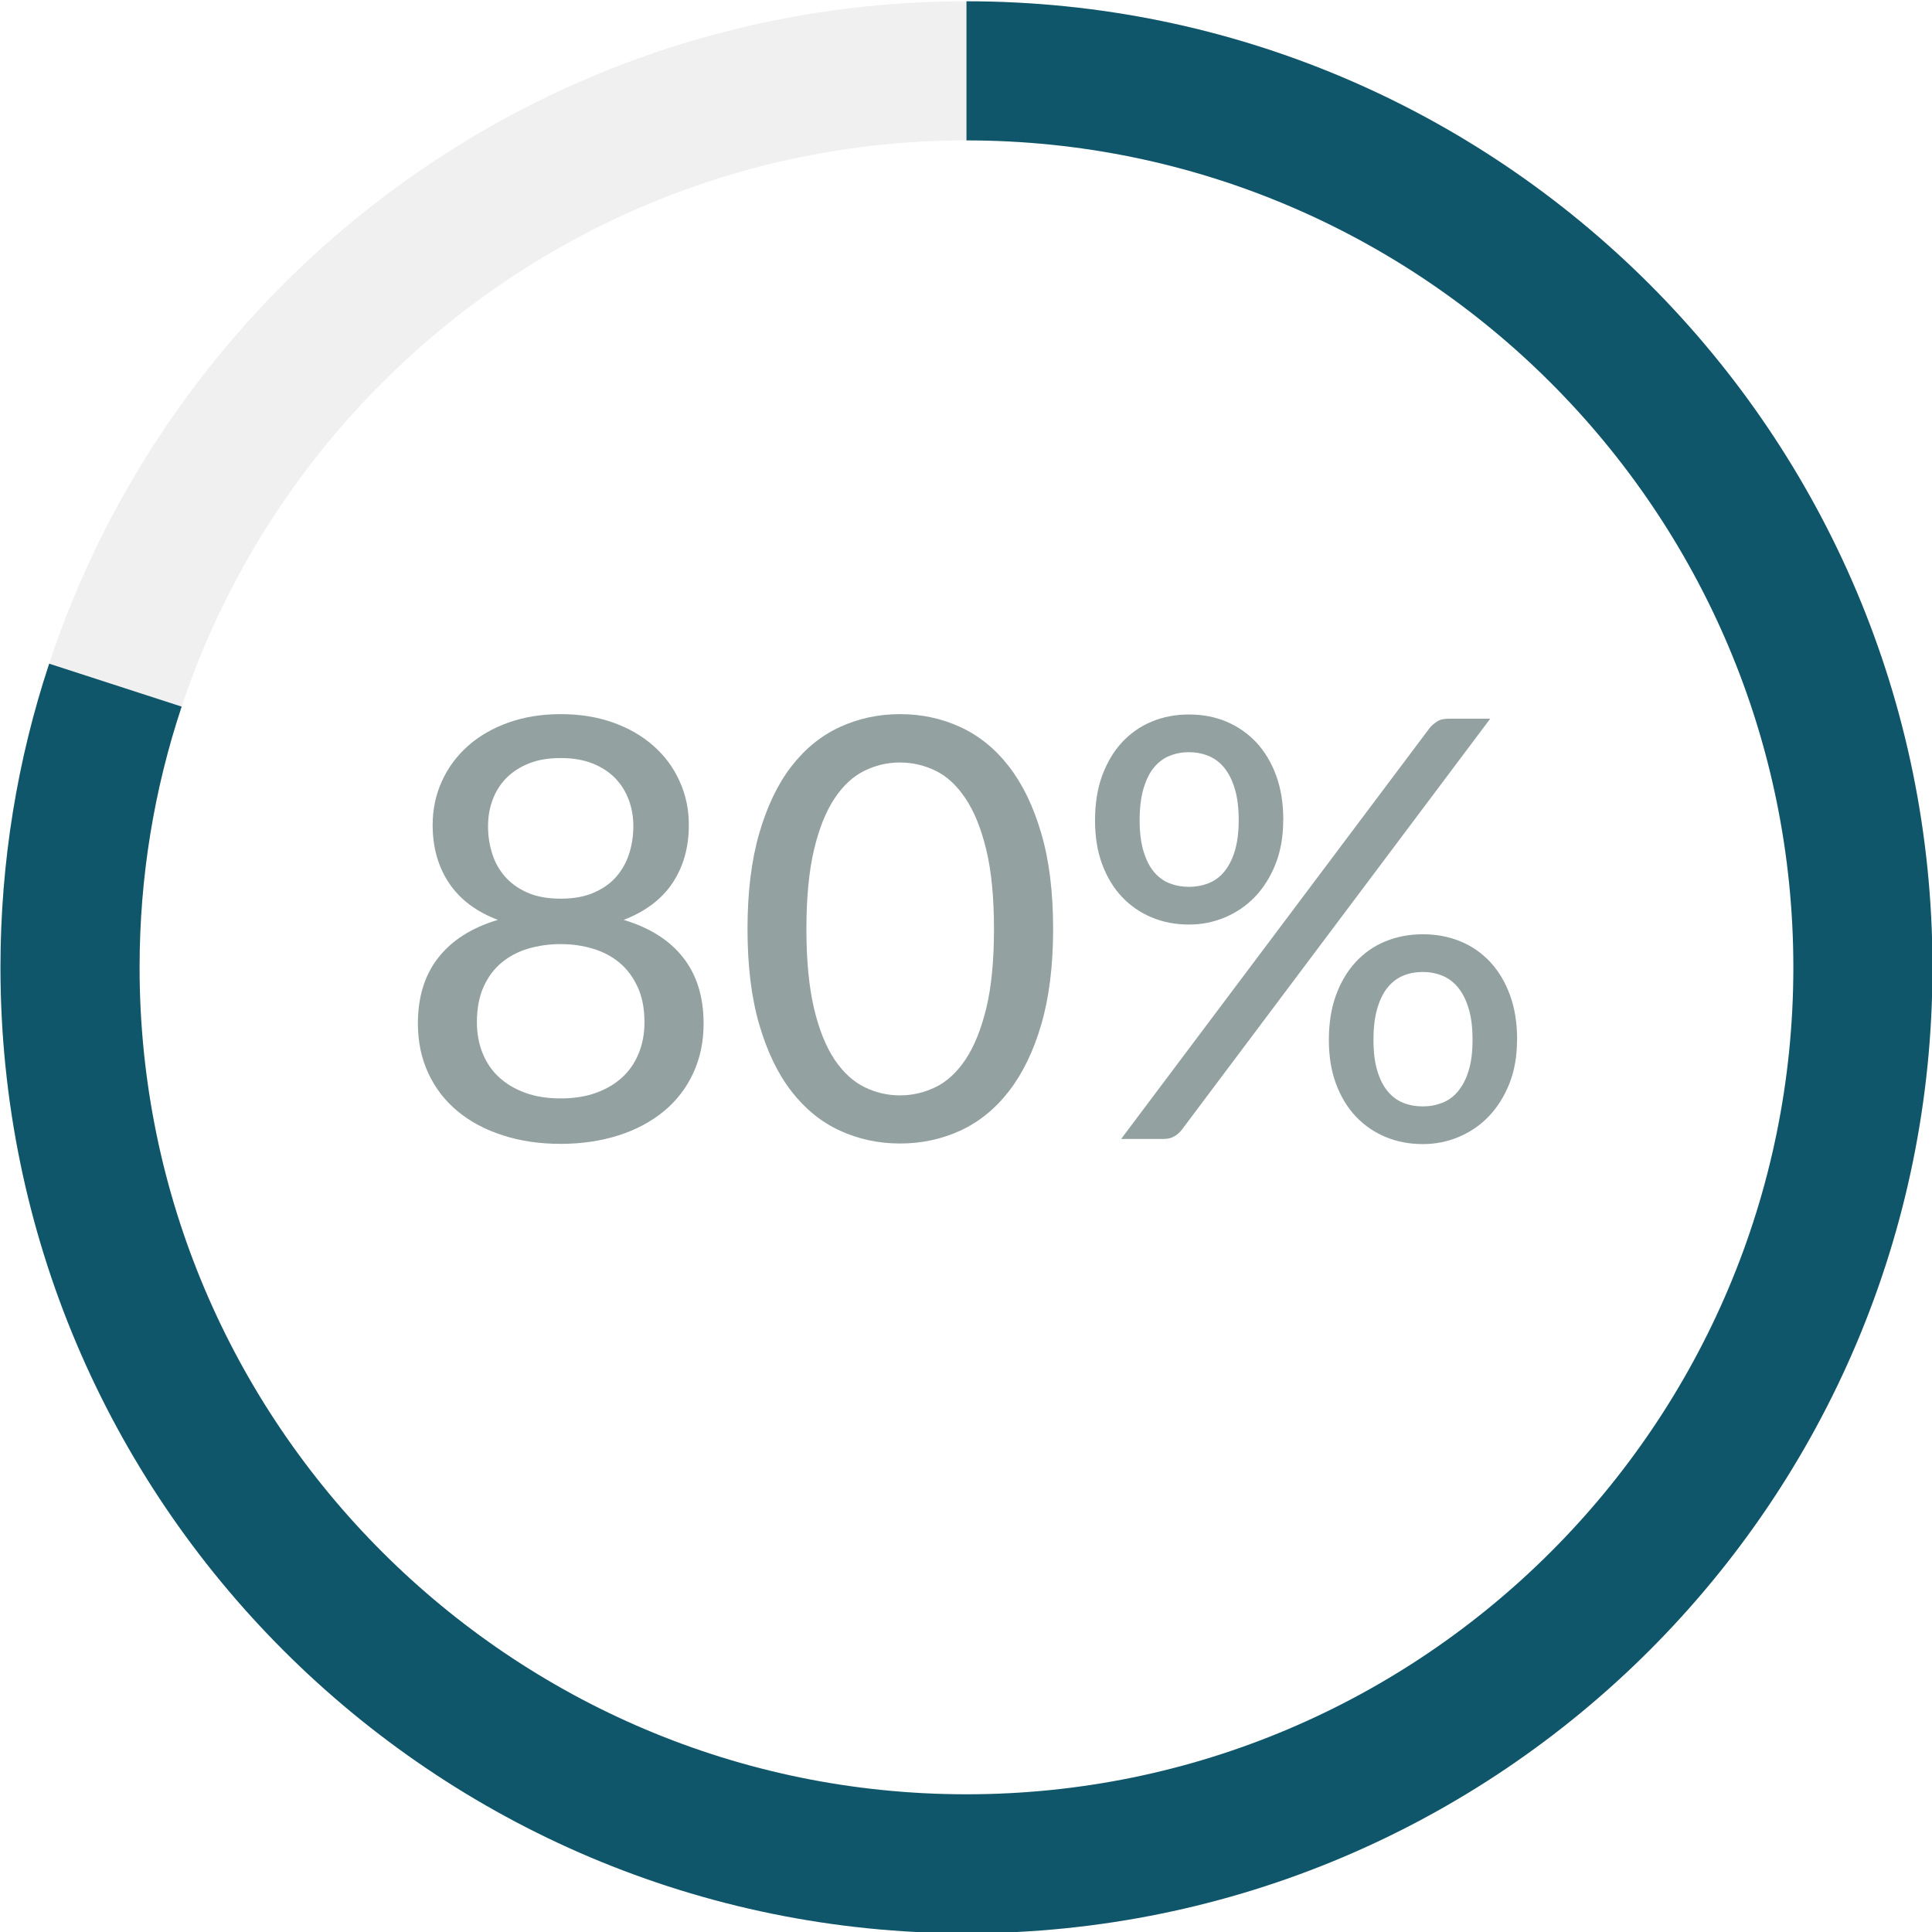
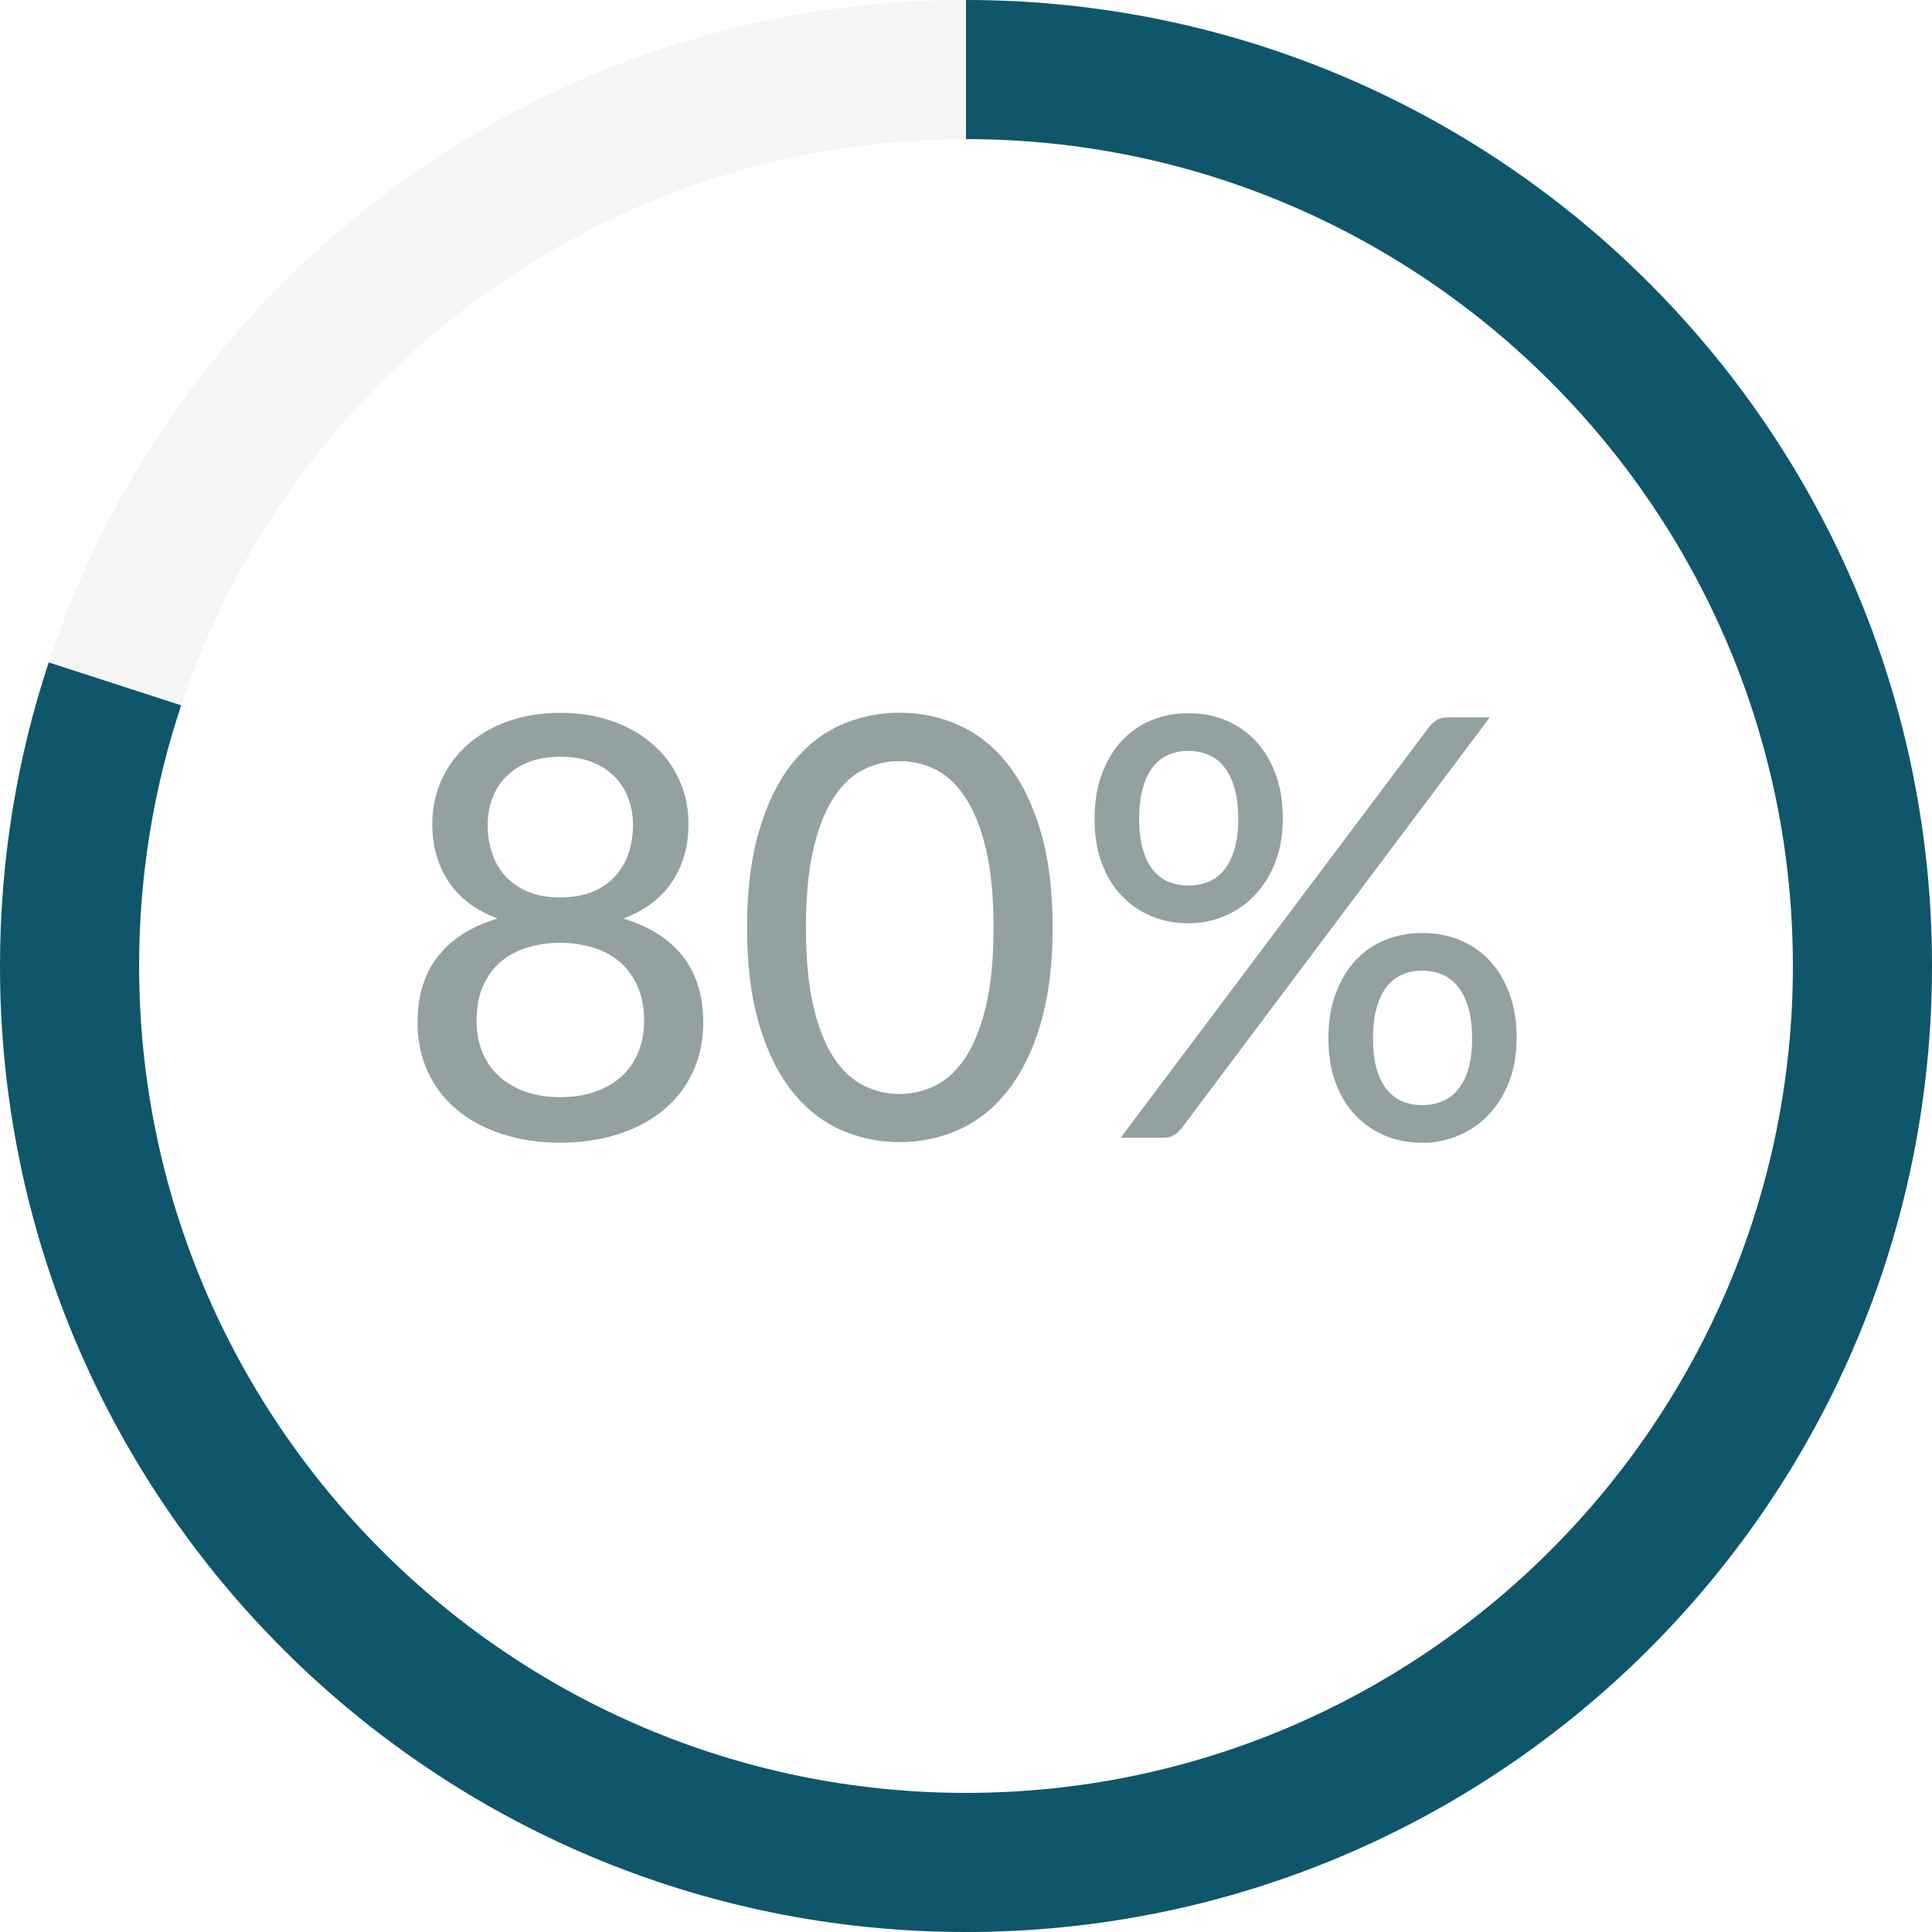
<svg xmlns="http://www.w3.org/2000/svg" id="Layer_1" data-name="Layer 1" viewBox="0 0 165 165">
  <defs>
    <style>
      .cls-1 {
        fill: #93a1a1;
      }

      .cls-2 {
-         fill: #b3b3b3;
+         fill: #ccc;
      }

      .cls-3 {
        fill: #0f566b;
      }

      .cls-4 {
        opacity: .2;
      }
    </style>
  </defs>
  <g>
    <g class="cls-4">
-       <path class="cls-2" d="m82.54,11.99c38.94,0,70.62,31.68,70.62,70.62s-31.68,70.62-70.62,70.62S11.92,121.55,11.92,82.61,43.6,11.99,82.54,11.99m0-11.88C36.97.11.04,37.05.04,82.61s36.94,82.5,82.5,82.5,82.5-36.94,82.5-82.5S128.1.11,82.54.11h0Z" />
+       <path class="cls-2" d="m82.5,11.88c38.94,0,70.62,31.68,70.62,70.62s-31.68,70.62-70.62,70.62S11.88,121.44,11.88,82.5,43.56,11.88,82.5,11.88m0-11.88C36.94,0,0,36.94,0,82.5s36.94,82.5,82.5,82.5,82.5-36.94,82.5-82.5S128.06,0,82.5,0h0Z" />
    </g>
-     <path class="cls-3" d="m15.51,60.36c-2.33,7-3.59,14.48-3.59,22.26,0,38.94,31.68,70.62,70.62,70.62s70.62-31.68,70.62-70.62S121.48,11.99,82.54,11.99V.11c45.56,0,82.5,36.94,82.5,82.5s-36.94,82.5-82.5,82.5S.04,128.18.04,82.61c0-9.06,1.46-17.77,4.16-25.93l11.32,3.67Z" />
+     <path class="cls-3" d="m15.47,60.24c-2.33,7-3.59,14.48-3.59,22.26,0,38.94,31.68,70.62,70.62,70.62s70.62-31.68,70.62-70.62S121.44,11.88,82.5,11.88V0C128.06,0,165,36.94,165,82.5s-36.94,82.5-82.5,82.5S0,128.06,0,82.5C0,73.44,1.46,64.73,4.16,56.57l11.32,3.67Z" />
  </g>
  <g>
-     <path class="cls-1" d="m53.26,78.56c2.23.67,3.93,1.74,5.09,3.23,1.16,1.48,1.74,3.36,1.74,5.62,0,1.57-.3,2.98-.89,4.25s-1.42,2.35-2.5,3.24c-1.08.89-2.36,1.58-3.86,2.06-1.5.48-3.15.73-4.95.73s-3.45-.24-4.95-.73c-1.5-.48-2.79-1.17-3.86-2.06-1.08-.89-1.91-1.97-2.5-3.24s-.89-2.68-.89-4.25c0-2.27.58-4.14,1.74-5.62s2.85-2.56,5.09-3.23c-1.85-.7-3.24-1.75-4.17-3.14-.93-1.39-1.4-3.05-1.4-4.96,0-1.33.26-2.58.79-3.74.52-1.16,1.27-2.16,2.22-3.01.96-.85,2.11-1.52,3.46-2,1.35-.48,2.84-.72,4.47-.72s3.12.24,4.47.72c1.35.48,2.5,1.15,3.46,2,.96.85,1.7,1.85,2.22,3.01.53,1.16.79,2.4.79,3.74,0,1.92-.47,3.57-1.4,4.96s-2.33,2.44-4.17,3.14Zm-5.38,15.25c1.13,0,2.14-.16,3.03-.48.88-.32,1.63-.76,2.25-1.34.62-.57,1.08-1.26,1.4-2.06.32-.8.48-1.67.48-2.62,0-1.17-.19-2.17-.58-3.01-.38-.84-.9-1.53-1.55-2.08-.65-.54-1.41-.94-2.28-1.2-.87-.26-1.78-.39-2.75-.39s-1.91.13-2.78.39c-.87.26-1.62.66-2.27,1.2-.65.54-1.16,1.23-1.54,2.08s-.56,1.85-.56,3.01c0,.95.16,1.83.48,2.62.32.8.78,1.49,1.4,2.06.62.58,1.37,1.02,2.25,1.34.88.32,1.89.48,3.03.48Zm0-29.07c-1.03,0-1.94.15-2.71.46-.77.31-1.42.73-1.94,1.26-.52.53-.9,1.15-1.16,1.85-.26.7-.39,1.45-.39,2.25s.11,1.55.34,2.29c.22.74.58,1.4,1.08,1.98.49.57,1.13,1.04,1.91,1.39.78.35,1.74.53,2.88.53s2.07-.18,2.86-.53c.79-.35,1.43-.81,1.92-1.39.49-.58.85-1.23,1.08-1.98.23-.74.34-1.5.34-2.29s-.13-1.55-.39-2.25c-.26-.7-.65-1.32-1.16-1.85-.52-.53-1.16-.95-1.94-1.26-.78-.31-1.68-.46-2.71-.46Z" />
-     <path class="cls-1" d="m89.94,79.34c0,3.13-.34,5.85-1.01,8.15-.67,2.3-1.6,4.2-2.77,5.71s-2.56,2.63-4.15,3.36c-1.59.73-3.3,1.1-5.14,1.1s-3.55-.37-5.14-1.1c-1.59-.73-2.97-1.85-4.14-3.36-1.17-1.51-2.08-3.41-2.75-5.71-.67-2.3-1-5.02-1-8.15s.33-5.85,1-8.16c.67-2.31,1.58-4.22,2.75-5.73,1.17-1.51,2.55-2.63,4.14-3.36,1.59-.73,3.3-1.1,5.14-1.1s3.55.37,5.14,1.1c1.59.73,2.98,1.85,4.15,3.36s2.1,3.42,2.77,5.73c.68,2.31,1.01,5.03,1.01,8.16Zm-5.05,0c0-2.7-.22-4.96-.66-6.77-.44-1.82-1.03-3.28-1.78-4.39-.74-1.11-1.6-1.9-2.56-2.36-.97-.47-1.97-.7-3.03-.7s-2.06.23-3.02.7c-.97.47-1.82,1.25-2.56,2.36-.74,1.11-1.33,2.57-1.76,4.39-.43,1.82-.65,4.08-.65,6.77s.22,4.96.65,6.78,1.02,3.27,1.76,4.38c.74,1.1,1.6,1.88,2.56,2.35.97.47,1.97.7,3.02.7s2.06-.23,3.03-.7c.97-.47,1.82-1.25,2.56-2.35.74-1.1,1.33-2.56,1.78-4.38.44-1.82.66-4.08.66-6.78Z" />
-     <path class="cls-1" d="m109.59,70.06c0,1.4-.22,2.65-.66,3.75s-1.03,2.03-1.76,2.79c-.73.76-1.59,1.34-2.56,1.75-.98.41-2,.61-3.06.61-1.15,0-2.21-.2-3.19-.61-.98-.41-1.82-.99-2.54-1.75-.72-.76-1.28-1.69-1.69-2.79s-.61-2.35-.61-3.75.2-2.71.61-3.82.97-2.06,1.69-2.84c.72-.77,1.56-1.37,2.54-1.77.97-.41,2.04-.61,3.19-.61s2.21.2,3.19.61c.97.41,1.82,1,2.55,1.77.72.78,1.29,1.72,1.7,2.84.41,1.12.61,2.39.61,3.82Zm12.5-7.88c.18-.22.4-.4.64-.56.24-.16.58-.24,1.01-.24h3.53l-26.35,35.12c-.18.23-.4.42-.65.56s-.55.21-.9.21h-3.62l26.35-35.1Zm-16.3,7.88c0-1.07-.11-1.97-.34-2.71-.22-.74-.53-1.34-.91-1.8-.38-.46-.83-.79-1.35-1s-1.07-.31-1.65-.31-1.13.1-1.65.31-.96.54-1.34,1-.67,1.06-.89,1.8c-.22.74-.33,1.65-.33,2.71s.11,1.91.33,2.64c.22.73.51,1.31.89,1.76.38.45.82.78,1.34.98.52.2,1.07.3,1.65.3s1.13-.1,1.65-.3c.52-.2.97-.52,1.35-.98.38-.45.69-1.04.91-1.76s.34-1.6.34-2.64Zm23.77,18.75c0,1.4-.22,2.65-.66,3.75-.44,1.1-1.03,2.03-1.76,2.79-.73.76-1.59,1.34-2.56,1.75s-2,.61-3.06.61c-1.15,0-2.21-.2-3.19-.61s-1.82-.99-2.54-1.75c-.72-.76-1.28-1.69-1.69-2.79-.41-1.1-.61-2.35-.61-3.75s.2-2.71.61-3.82c.41-1.12.97-2.06,1.69-2.84.72-.77,1.56-1.36,2.54-1.76s2.04-.6,3.19-.6,2.21.2,3.19.6,1.83.99,2.55,1.76c.73.78,1.29,1.72,1.7,2.84s.61,2.39.61,3.82Zm-3.8,0c0-1.07-.11-1.97-.34-2.7-.22-.73-.53-1.33-.91-1.79-.38-.46-.83-.79-1.35-1-.52-.21-1.07-.31-1.65-.31s-1.15.1-1.66.31c-.51.21-.95.54-1.33,1s-.67,1.05-.89,1.79-.33,1.63-.33,2.7.11,1.93.33,2.65c.22.72.51,1.3.89,1.75.38.45.82.78,1.33.98.51.2,1.06.3,1.66.3s1.13-.1,1.65-.3c.52-.2.97-.52,1.35-.98.38-.45.69-1.03.91-1.75.23-.72.34-1.6.34-2.65Z" />
+     <path class="cls-1" d="m53.23,78.45c2.23.67,3.93,1.74,5.09,3.23,1.16,1.48,1.74,3.36,1.74,5.63,0,1.57-.3,2.98-.89,4.25s-1.42,2.35-2.5,3.24c-1.08.89-2.36,1.58-3.86,2.06-1.5.48-3.15.73-4.95.73s-3.45-.24-4.95-.73c-1.5-.48-2.79-1.17-3.86-2.06-1.08-.89-1.91-1.97-2.5-3.24s-.89-2.68-.89-4.25c0-2.27.58-4.14,1.74-5.63s2.85-2.56,5.09-3.23c-1.85-.7-3.24-1.75-4.17-3.14-.93-1.39-1.4-3.05-1.4-4.96,0-1.33.26-2.58.79-3.74.52-1.16,1.27-2.16,2.22-3.01.96-.85,2.11-1.52,3.46-2,1.35-.48,2.84-.72,4.47-.72s3.12.24,4.47.72c1.35.48,2.5,1.15,3.46,2,.96.85,1.7,1.85,2.22,3.01.53,1.16.79,2.4.79,3.74,0,1.92-.47,3.57-1.4,4.96s-2.33,2.44-4.17,3.14Zm-5.38,15.25c1.13,0,2.14-.16,3.03-.48.88-.32,1.63-.76,2.25-1.34.62-.57,1.08-1.26,1.4-2.06.32-.8.48-1.67.48-2.62,0-1.17-.19-2.17-.58-3.01-.38-.84-.9-1.53-1.55-2.08-.65-.54-1.41-.94-2.28-1.2-.87-.26-1.78-.39-2.75-.39s-1.91.13-2.78.39c-.87.26-1.62.66-2.27,1.2-.65.54-1.16,1.23-1.54,2.08s-.56,1.85-.56,3.01c0,.95.16,1.83.48,2.62.32.8.78,1.49,1.4,2.06.62.58,1.37,1.02,2.25,1.34.88.32,1.89.48,3.03.48Zm0-29.07c-1.03,0-1.94.15-2.71.46-.77.31-1.42.73-1.94,1.26-.52.53-.9,1.15-1.16,1.85-.26.7-.39,1.45-.39,2.25s.11,1.55.34,2.29c.22.74.58,1.4,1.08,1.98.49.57,1.13,1.04,1.91,1.39.78.35,1.74.53,2.88.53s2.07-.18,2.86-.53c.79-.35,1.43-.81,1.92-1.39.49-.58.85-1.23,1.08-1.98.23-.74.34-1.5.34-2.29s-.13-1.55-.39-2.25c-.26-.7-.65-1.32-1.16-1.85-.52-.53-1.16-.95-1.94-1.26-.78-.31-1.68-.46-2.71-.46Z" />
+     <path class="cls-1" d="m89.9,79.22c0,3.13-.34,5.85-1.01,8.15-.67,2.3-1.6,4.2-2.77,5.71s-2.56,2.63-4.15,3.36c-1.59.73-3.3,1.1-5.14,1.1s-3.55-.37-5.14-1.1c-1.59-.73-2.97-1.85-4.14-3.36-1.17-1.51-2.08-3.41-2.75-5.71-.67-2.3-1-5.02-1-8.15s.33-5.85,1-8.16c.67-2.31,1.58-4.22,2.75-5.73,1.17-1.51,2.55-2.63,4.14-3.36,1.59-.73,3.3-1.1,5.14-1.1s3.55.37,5.14,1.1c1.59.73,2.98,1.85,4.15,3.36s2.1,3.42,2.77,5.73c.68,2.31,1.01,5.03,1.01,8.16Zm-5.05,0c0-2.7-.22-4.96-.66-6.77-.44-1.82-1.03-3.28-1.78-4.39-.74-1.11-1.6-1.9-2.56-2.36-.97-.47-1.97-.7-3.03-.7s-2.06.23-3.02.7c-.97.47-1.82,1.25-2.56,2.36-.74,1.11-1.33,2.57-1.76,4.39-.43,1.82-.65,4.08-.65,6.77s.22,4.96.65,6.78,1.02,3.27,1.76,4.38c.74,1.1,1.6,1.88,2.56,2.35.97.47,1.97.7,3.02.7s2.06-.23,3.03-.7c.97-.47,1.82-1.25,2.56-2.35.74-1.1,1.33-2.56,1.78-4.38.44-1.82.66-4.08.66-6.78Z" />
+     <path class="cls-1" d="m109.55,69.95c0,1.4-.22,2.65-.66,3.75s-1.03,2.03-1.76,2.79c-.73.76-1.59,1.34-2.56,1.75-.98.41-2,.61-3.06.61-1.15,0-2.21-.2-3.19-.61-.98-.41-1.82-.99-2.54-1.75-.72-.76-1.28-1.69-1.69-2.79s-.61-2.35-.61-3.75.2-2.71.61-3.82.97-2.06,1.69-2.84c.72-.77,1.56-1.37,2.54-1.77.97-.41,2.04-.61,3.19-.61s2.21.2,3.19.61c.97.41,1.82,1,2.55,1.77.72.78,1.29,1.72,1.7,2.84.41,1.12.61,2.39.61,3.82Zm12.5-7.88c.18-.22.4-.4.64-.56.24-.16.58-.24,1.01-.24h3.53l-26.35,35.13c-.18.23-.4.42-.65.56s-.55.21-.9.21h-3.62l26.35-35.1Zm-16.3,7.88c0-1.07-.11-1.97-.34-2.71-.22-.74-.53-1.34-.91-1.8-.38-.46-.83-.79-1.35-1s-1.07-.31-1.65-.31-1.13.1-1.65.31-.96.54-1.34,1-.67,1.06-.89,1.8c-.22.74-.33,1.65-.33,2.71s.11,1.91.33,2.64c.22.73.51,1.31.89,1.76.38.45.82.78,1.34.98.52.2,1.07.3,1.65.3s1.13-.1,1.65-.3c.52-.2.97-.52,1.35-.98.38-.45.69-1.04.91-1.76s.34-1.6.34-2.64Zm23.77,18.75c0,1.4-.22,2.65-.66,3.75-.44,1.1-1.03,2.03-1.76,2.79-.73.76-1.59,1.34-2.56,1.75s-2,.61-3.06.61c-1.15,0-2.21-.2-3.19-.61s-1.82-.99-2.54-1.75c-.72-.76-1.28-1.69-1.69-2.79-.41-1.1-.61-2.35-.61-3.75s.2-2.71.61-3.82c.41-1.12.97-2.06,1.69-2.84.72-.77,1.56-1.36,2.54-1.76s2.04-.6,3.19-.6,2.21.2,3.19.6,1.83.99,2.55,1.76c.73.78,1.29,1.72,1.7,2.84s.61,2.39.61,3.82Zm-3.8,0c0-1.07-.11-1.97-.34-2.7-.22-.73-.53-1.33-.91-1.79-.38-.46-.83-.79-1.35-1-.52-.21-1.07-.31-1.65-.31s-1.15.1-1.66.31c-.51.21-.95.54-1.33,1s-.67,1.05-.89,1.79-.33,1.63-.33,2.7.11,1.93.33,2.65c.22.72.51,1.3.89,1.75.38.45.82.78,1.33.98.51.2,1.06.3,1.66.3s1.13-.1,1.65-.3c.52-.2.97-.52,1.35-.98.38-.45.69-1.03.91-1.75.23-.72.34-1.6.34-2.65Z" />
  </g>
</svg>
